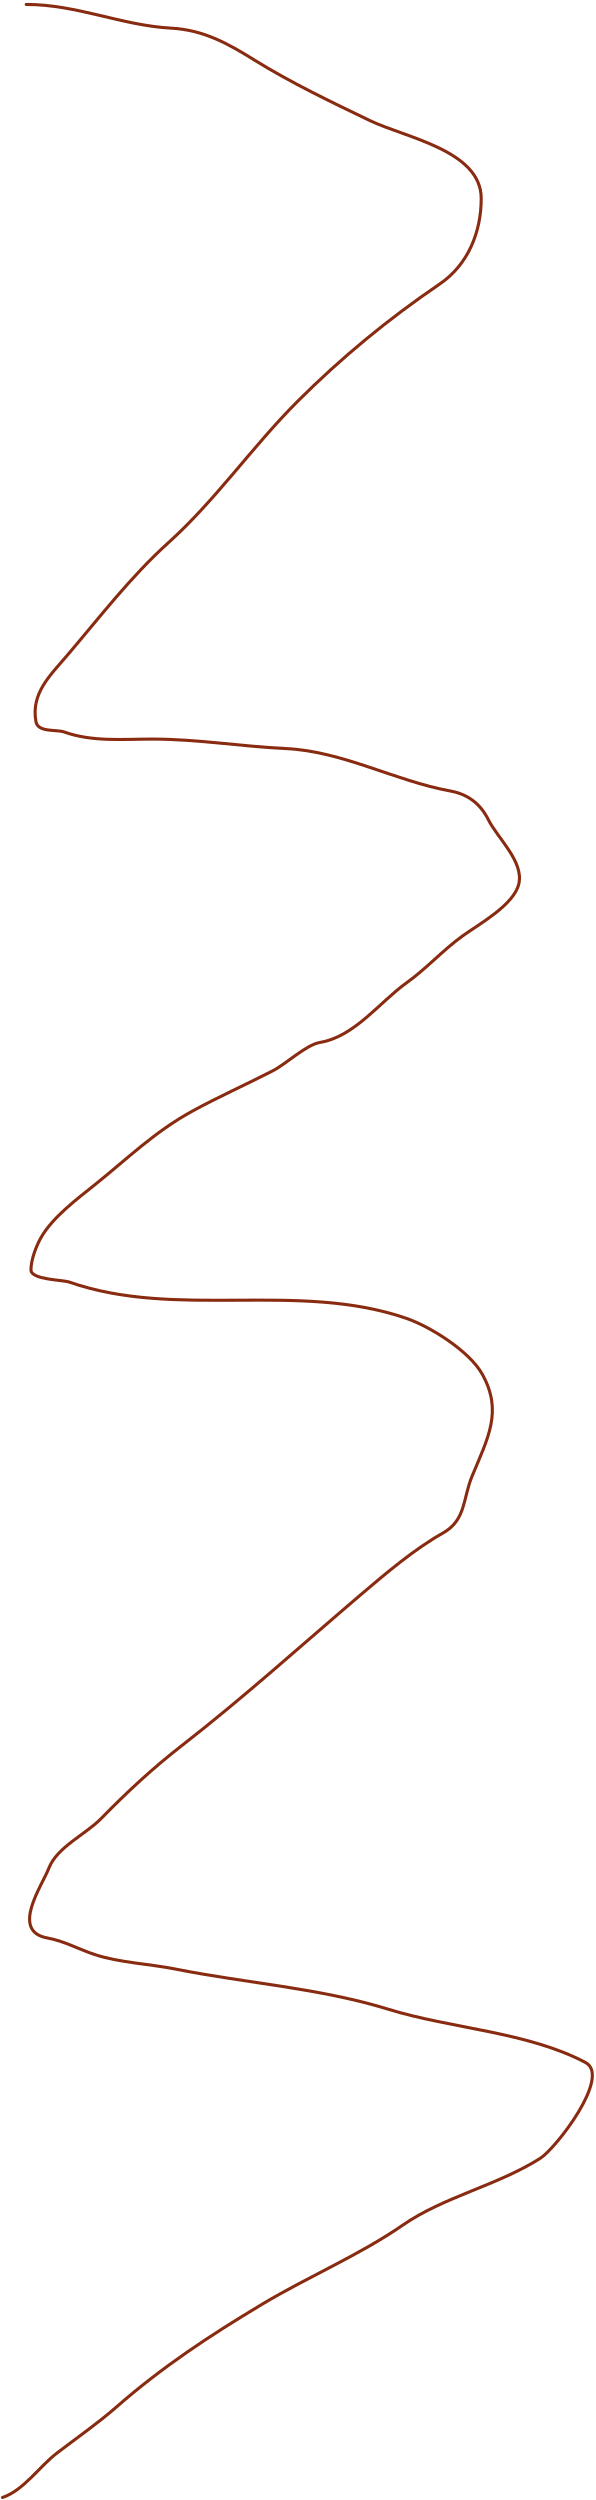
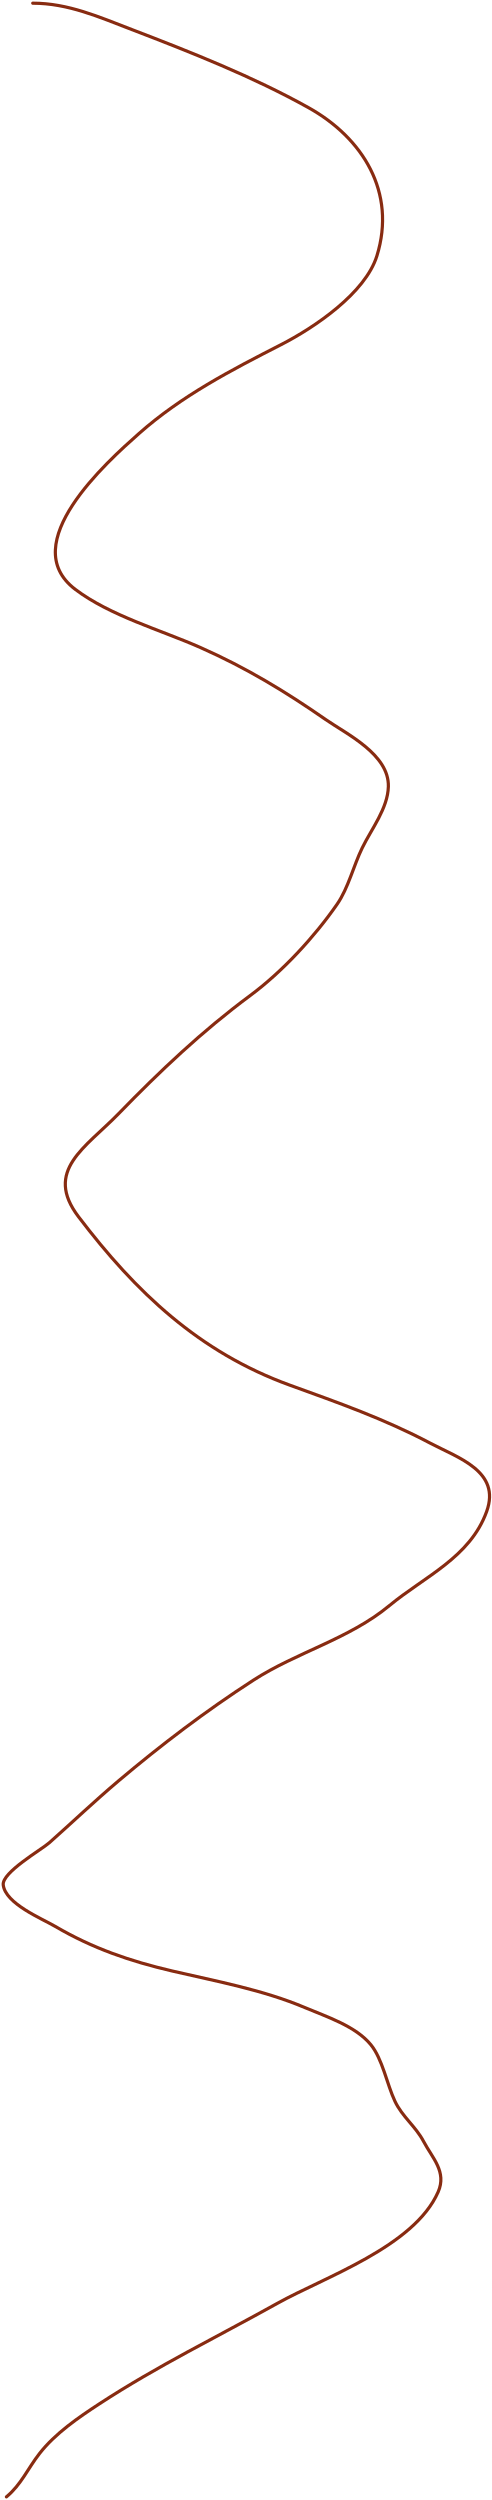
- <svg xmlns="http://www.w3.org/2000/svg" width="193" height="810" viewBox="0 0 193 810" fill="none">
-   <path d="M8.492 1.439C24.931 1.439 39.418 8.252 55.415 9.117C66.058 9.692 74.001 14.209 82.545 19.525C94.208 26.782 107.458 33.107 119.827 39.062C131.345 44.608 155.914 48.723 155.914 64.315C155.914 75.113 151.712 85.733 142.435 92.042C125.877 103.301 110.566 115.891 96.365 130.092C81.729 144.728 69.868 162.053 54.476 175.905C42.529 186.658 32.145 200.177 21.716 212.419C16.23 218.86 9.975 224.628 11.649 233.833C12.298 237.401 18.315 236.281 20.778 237.16C29.929 240.429 39.715 239.464 49.272 239.464C64.067 239.464 78.133 241.862 92.612 242.535C110.983 243.389 128.049 253.034 145.847 256.27C151.61 257.318 155.634 260.401 158.218 265.57C161.215 271.564 169.713 279.105 168.114 286.301C166.579 293.207 155.102 299.466 149.942 303.193C143.492 307.851 138.079 313.897 131.685 318.464C123.073 324.616 114.874 335.883 103.702 337.745C99.189 338.497 92.722 344.708 88.346 346.959C79.643 351.435 70.74 355.375 62.155 360.097C49.971 366.798 41.392 375.325 30.674 383.9C25.009 388.432 17.219 394.283 13.441 400.706C11.817 403.467 10.028 408.101 10.028 411.456C10.028 414.663 20.334 414.658 22.398 415.38C57.195 427.559 96.535 414.986 131.685 427.154C139.553 429.877 152.131 437.816 156.256 445.24C162.941 457.274 158.139 465.749 152.928 478.342C149.988 485.446 150.98 492.501 143.544 496.684C134.286 501.892 125.003 509.767 116.926 516.647C97.724 533.005 79.118 549.845 59.169 565.362C49.428 572.938 41.305 580.476 32.721 589.249C27.711 594.371 18.448 598.48 15.829 605.288C13.674 610.893 3.24 625.7 15.318 627.896C20.819 628.897 25.269 631.469 30.674 633.271C38.532 635.89 48.502 636.308 56.78 637.963C79.564 642.52 103.622 644.136 125.884 651.016C146.171 657.287 170.891 658.293 189.698 668.25C198.14 672.719 180.178 696.024 175.025 699.304C161.275 708.054 143.761 711.76 130.576 720.888C116.473 730.652 99.782 737.659 84.933 746.568C67.958 756.753 52.641 766.815 37.755 779.84C31.666 785.168 24.863 789.884 18.474 794.77C12.857 799.065 7.598 806.926 0.814 809.188" stroke="#882B11" stroke-linecap="round" />
+ <svg xmlns="http://www.w3.org/2000/svg" width="154" height="783" viewBox="0 0 154 783" fill="none">
+   <path d="M10.256 1C21.32 1 31.038 5.331 41.27 9.25C59.794 16.344 79.23 24.034 96.578 33.695C113.6 43.176 124.232 60.199 118.043 80.141C114.424 91.804 98.484 102.598 88.022 107.947C72.308 115.983 56.861 123.989 43.562 135.754C33.449 144.7 4.818 170.333 23.548 184.567C34.442 192.847 50.373 197.31 62.813 202.825C77.101 209.159 89.173 216.459 102.001 225.36C108.605 229.942 121.899 236.273 121.634 246.368C121.454 253.183 116.344 259.631 113.46 265.542C110.75 271.096 109.075 278.157 105.592 283.188C98.474 293.469 88.394 304.373 78.32 311.835C63.386 322.897 50.075 335.487 37.145 348.808C26.806 359.46 13.595 366.63 24.617 381.121C42.529 404.671 62.322 423.507 90.772 433.831C106.103 439.395 120.317 444.375 134.773 452.012C143.493 456.619 156.948 460.821 152.419 473.402C147.246 487.772 132.954 493.767 121.939 502.889C109.295 513.36 92.975 517.434 79.313 526.264C64.47 535.858 50.555 546.426 37.069 557.814C29.651 564.078 22.702 570.705 15.45 577.141C12.992 579.323 0.552 586.446 1.012 590.356C1.706 596.254 13.052 600.862 17.284 603.343C29.026 610.226 40.76 614.244 53.951 617.322C67.805 620.555 82.338 623.209 95.508 628.781C102.212 631.617 111.362 634.56 116.134 640.392C119.816 644.893 121.192 652.812 123.696 658.115C125.969 662.928 130.188 666.009 132.634 670.643C135.412 675.907 140.001 680.206 137.218 686.532C129.674 703.677 101.7 713.138 86.799 721.443C68.001 731.921 49.269 741.031 31.187 752.84C24.596 757.144 17.3 762.144 12.395 768.424C8.654 773.212 6.691 778.117 2.006 782.021" stroke="#882B11" stroke-linecap="round" />
</svg>
